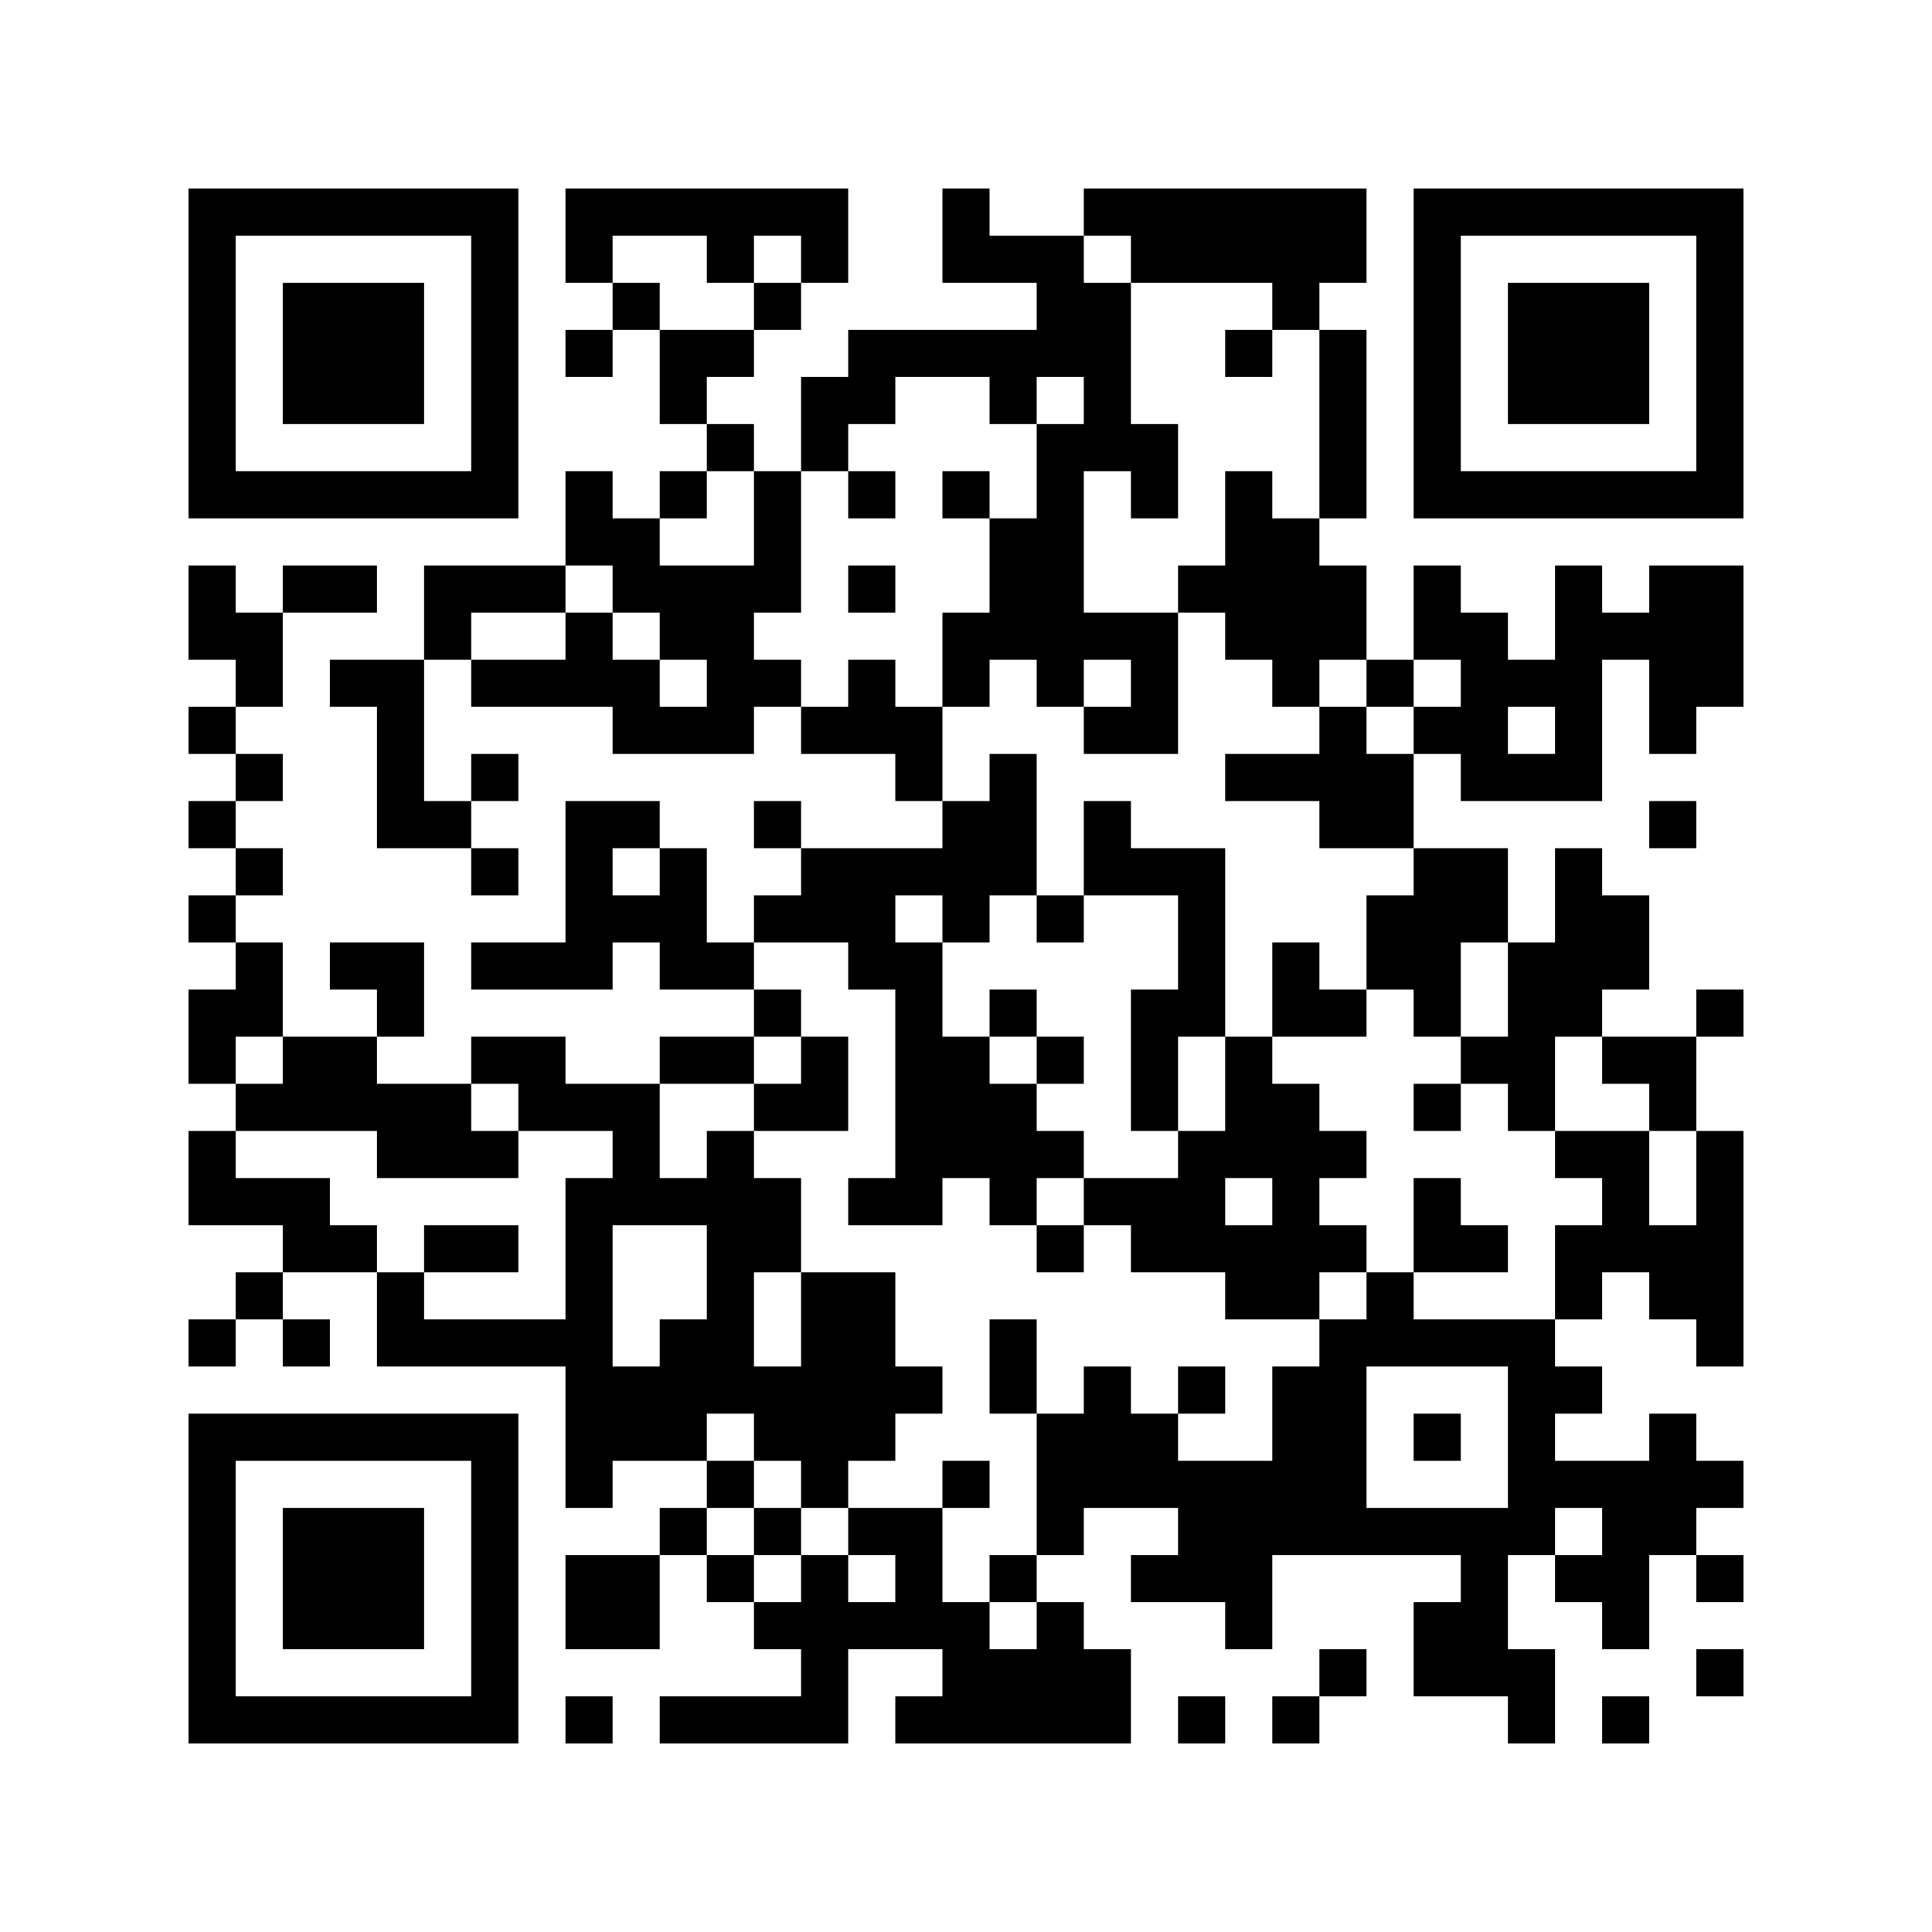
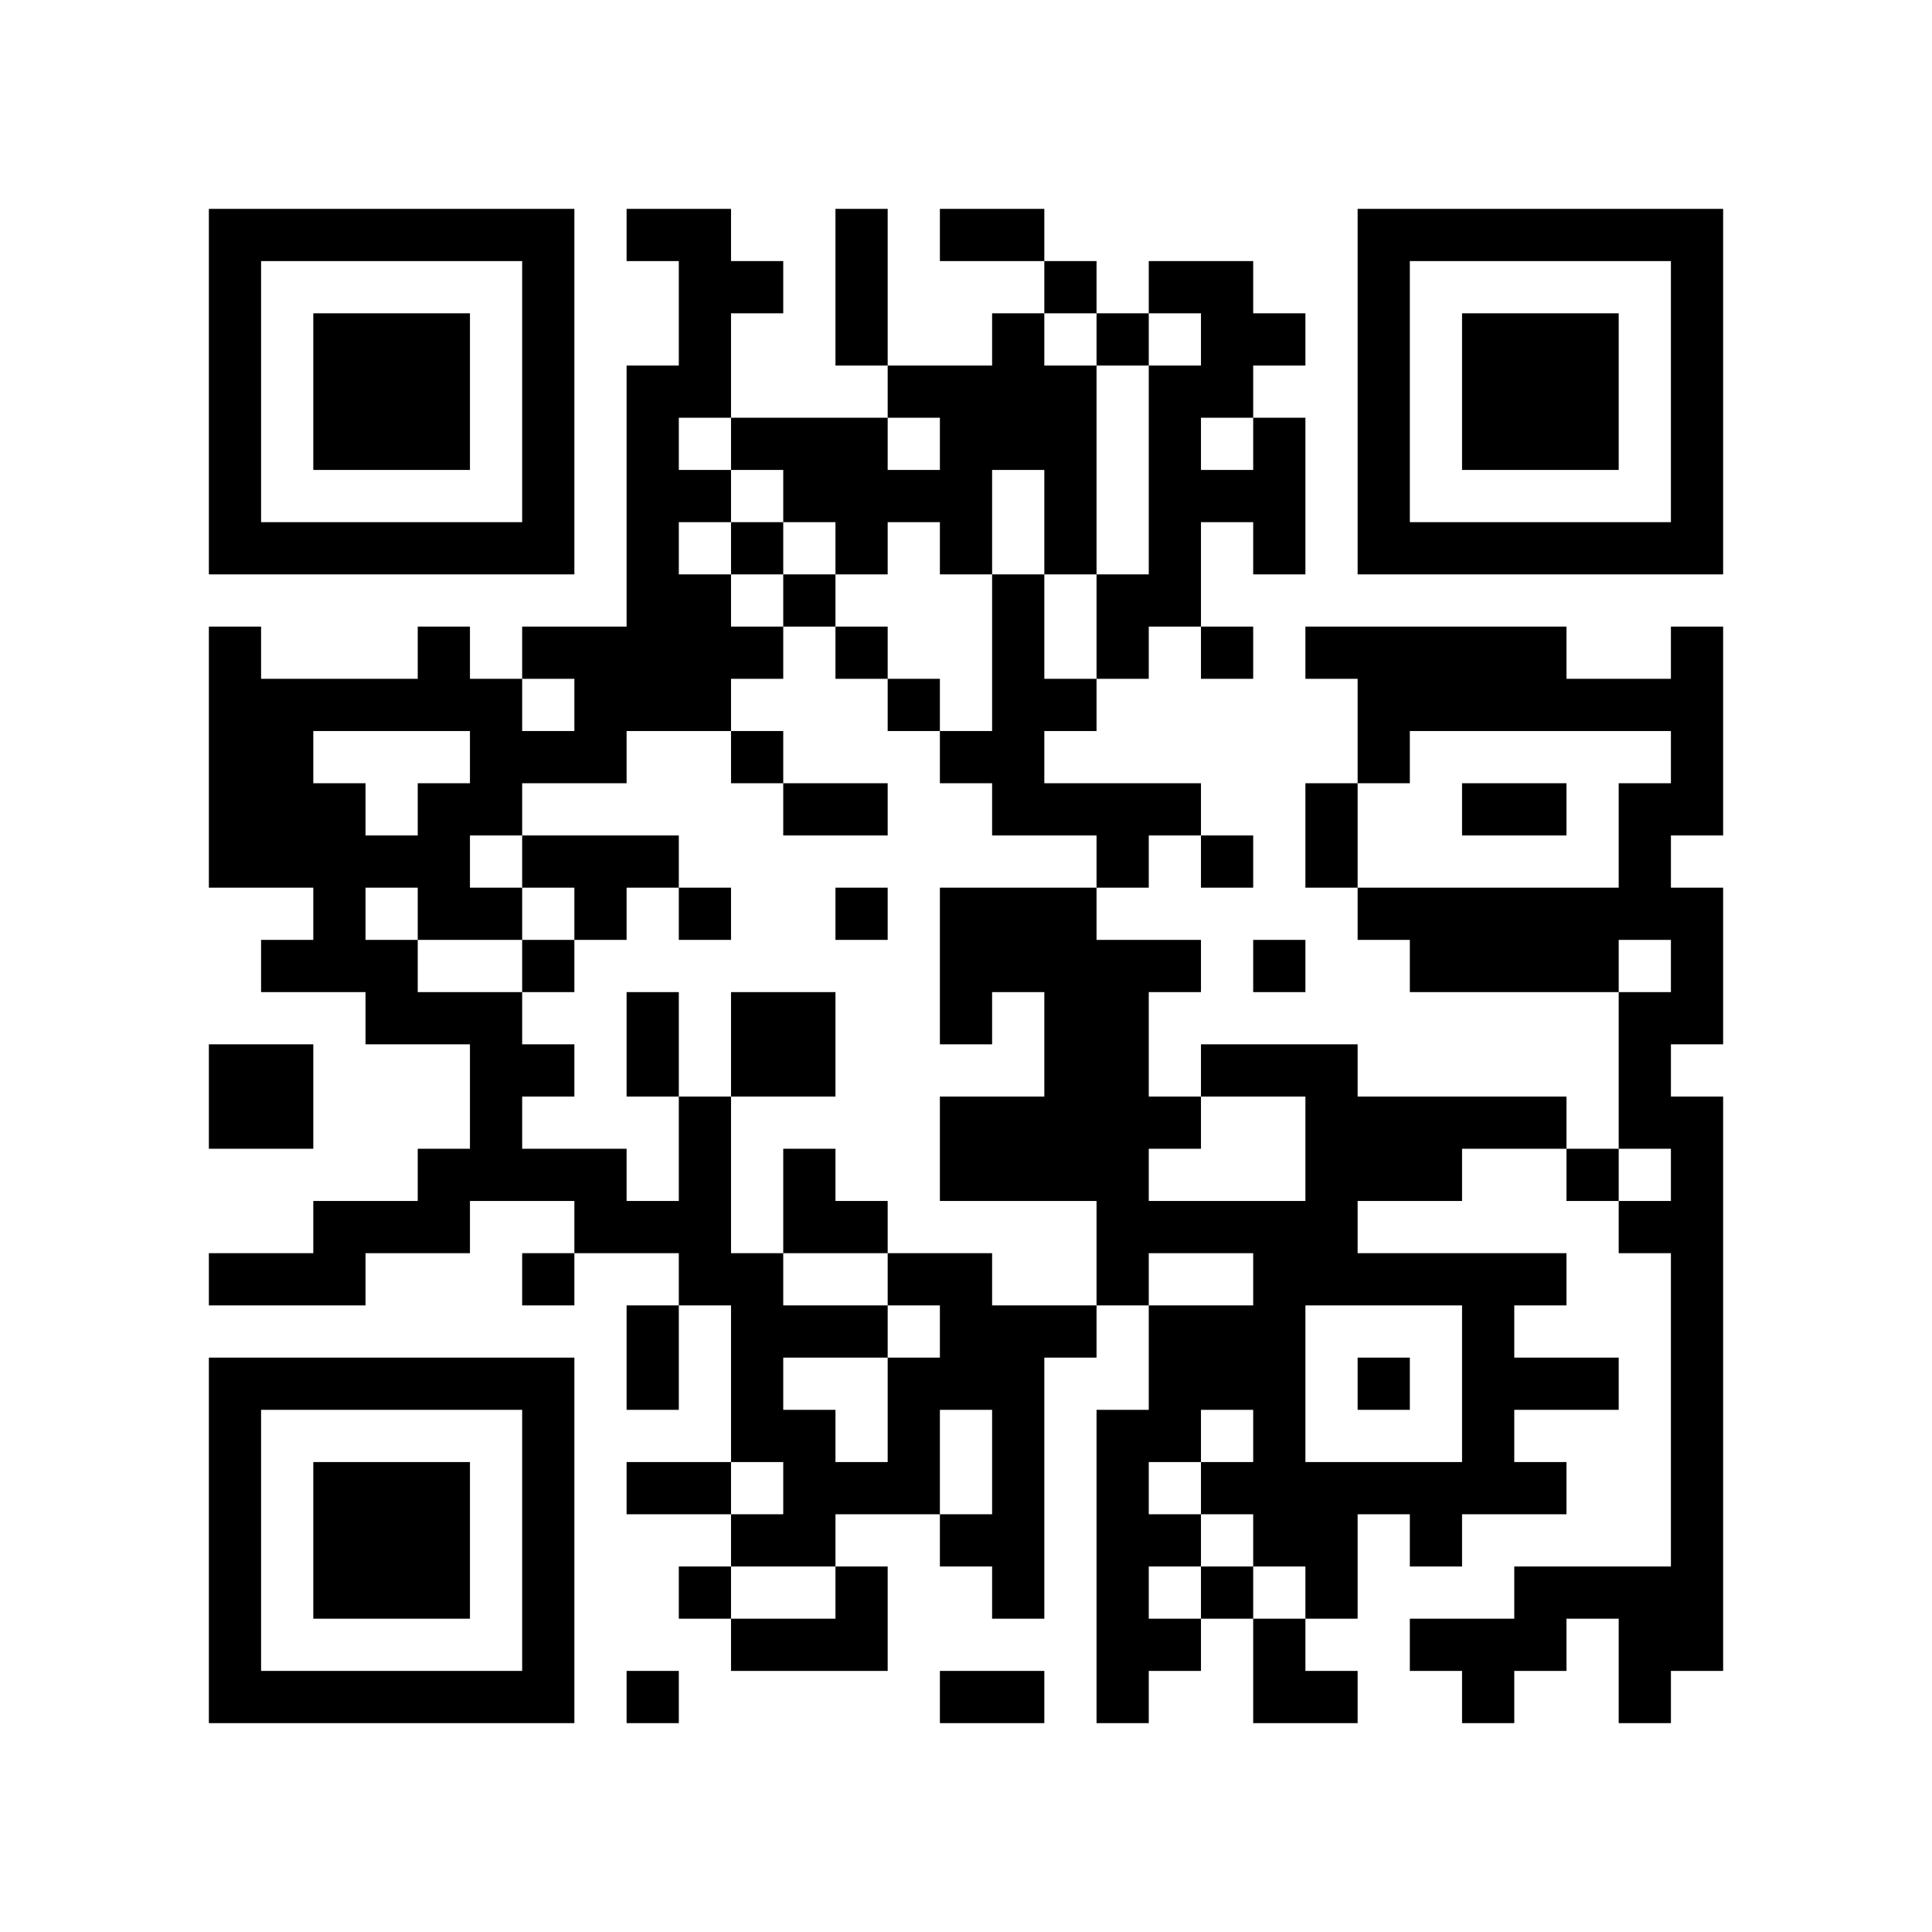
- <svg xmlns="http://www.w3.org/2000/svg" width="4.1mm" height="4.1mm" version="1.1" viewBox="0 0 4.1 4.1">
-   <path d="M0.4,0.4H0.5V0.5H0.4zM0.5,0.4H0.6V0.5H0.5zM0.6,0.4H0.7V0.5H0.6zM0.7,0.4H0.8V0.5H0.7zM0.8,0.4H0.9V0.5H0.8zM0.9,0.4H1V0.5H0.9zM1,0.4H1.1V0.5H1zM1.2,0.4H1.3V0.5H1.2zM1.3,0.4H1.4V0.5H1.3zM1.4,0.4H1.5V0.5H1.4zM1.5,0.4H1.6V0.5H1.5zM1.6,0.4H1.7V0.5H1.6zM1.7,0.4H1.8V0.5H1.7zM2,0.4H2.1V0.5H2zM2.3,0.4H2.4V0.5H2.3zM2.4,0.4H2.5V0.5H2.4zM2.5,0.4H2.6V0.5H2.5zM2.6,0.4H2.7V0.5H2.6zM2.7,0.4H2.8V0.5H2.7zM2.8,0.4H2.9V0.5H2.8zM3,0.4H3.1V0.5H3zM3.1,0.4H3.2V0.5H3.1zM3.2,0.4H3.3V0.5H3.2zM3.3,0.4H3.4V0.5H3.3zM3.4,0.4H3.5V0.5H3.4zM3.5,0.4H3.6V0.5H3.5zM3.6,0.4H3.7V0.5H3.6zM0.4,0.5H0.5V0.6H0.4zM1,0.5H1.1V0.6H1zM1.2,0.5H1.3V0.6H1.2zM1.5,0.5H1.6V0.6H1.5zM1.7,0.5H1.8V0.6H1.7zM2,0.5H2.1V0.6H2zM2.1,0.5H2.2V0.6H2.1zM2.2,0.5H2.3V0.6H2.2zM2.4,0.5H2.5V0.6H2.4zM2.5,0.5H2.6V0.6H2.5zM2.6,0.5H2.7V0.6H2.6zM2.7,0.5H2.8V0.6H2.7zM2.8,0.5H2.9V0.6H2.8zM3,0.5H3.1V0.6H3zM3.6,0.5H3.7V0.6H3.6zM0.4,0.6H0.5V0.7H0.4zM0.6,0.6H0.7V0.7H0.6zM0.7,0.6H0.8V0.7H0.7zM0.8,0.6H0.9V0.7H0.8zM1,0.6H1.1V0.7H1zM1.3,0.6H1.4V0.7H1.3zM1.6,0.6H1.7V0.7H1.6zM2.2,0.6H2.3V0.7H2.2zM2.3,0.6H2.4V0.7H2.3zM2.7,0.6H2.8V0.7H2.7zM3,0.6H3.1V0.7H3zM3.2,0.6H3.3V0.7H3.2zM3.3,0.6H3.4V0.7H3.3zM3.4,0.6H3.5V0.7H3.4zM3.6,0.6H3.7V0.7H3.6zM0.4,0.7H0.5V0.8H0.4zM0.6,0.7H0.7V0.8H0.6zM0.7,0.7H0.8V0.8H0.7zM0.8,0.7H0.9V0.8H0.8zM1,0.7H1.1V0.8H1zM1.2,0.7H1.3V0.8H1.2zM1.4,0.7H1.5V0.8H1.4zM1.5,0.7H1.6V0.8H1.5zM1.8,0.7H1.9V0.8H1.8zM1.9,0.7H2V0.8H1.9zM2,0.7H2.1V0.8H2zM2.1,0.7H2.2V0.8H2.1zM2.2,0.7H2.3V0.8H2.2zM2.3,0.7H2.4V0.8H2.3zM2.6,0.7H2.7V0.8H2.6zM2.8,0.7H2.9V0.8H2.8zM3,0.7H3.1V0.8H3zM3.2,0.7H3.3V0.8H3.2zM3.3,0.7H3.4V0.8H3.3zM3.4,0.7H3.5V0.8H3.4zM3.6,0.7H3.7V0.8H3.6zM0.4,0.8H0.5V0.9H0.4zM0.6,0.8H0.7V0.9H0.6zM0.7,0.8H0.8V0.9H0.7zM0.8,0.8H0.9V0.9H0.8zM1,0.8H1.1V0.9H1zM1.4,0.8H1.5V0.9H1.4zM1.7,0.8H1.8V0.9H1.7zM1.8,0.8H1.9V0.9H1.8zM2.1,0.8H2.2V0.9H2.1zM2.3,0.8H2.4V0.9H2.3zM2.8,0.8H2.9V0.9H2.8zM3,0.8H3.1V0.9H3zM3.2,0.8H3.3V0.9H3.2zM3.3,0.8H3.4V0.9H3.3zM3.4,0.8H3.5V0.9H3.4zM3.6,0.8H3.7V0.9H3.6zM0.4,0.9H0.5V1H0.4zM1,0.9H1.1V1H1zM1.5,0.9H1.6V1H1.5zM1.7,0.9H1.8V1H1.7zM2.2,0.9H2.3V1H2.2zM2.3,0.9H2.4V1H2.3zM2.4,0.9H2.5V1H2.4zM2.8,0.9H2.9V1H2.8zM3,0.9H3.1V1H3zM3.6,0.9H3.7V1H3.6zM0.4,1H0.5V1.1H0.4zM0.5,1H0.6V1.1H0.5zM0.6,1H0.7V1.1H0.6zM0.7,1H0.8V1.1H0.7zM0.8,1H0.9V1.1H0.8zM0.9,1H1V1.1H0.9zM1,1H1.1V1.1H1zM1.2,1H1.3V1.1H1.2zM1.4,1H1.5V1.1H1.4zM1.6,1H1.7V1.1H1.6zM1.8,1H1.9V1.1H1.8zM2,1H2.1V1.1H2zM2.2,1H2.3V1.1H2.2zM2.4,1H2.5V1.1H2.4zM2.6,1H2.7V1.1H2.6zM2.8,1H2.9V1.1H2.8zM3,1H3.1V1.1H3zM3.1,1H3.2V1.1H3.1zM3.2,1H3.3V1.1H3.2zM3.3,1H3.4V1.1H3.3zM3.4,1H3.5V1.1H3.4zM3.5,1H3.6V1.1H3.5zM3.6,1H3.7V1.1H3.6zM1.2,1.1H1.3V1.2H1.2zM1.3,1.1H1.4V1.2H1.3zM1.6,1.1H1.7V1.2H1.6zM2.1,1.1H2.2V1.2H2.1zM2.2,1.1H2.3V1.2H2.2zM2.6,1.1H2.7V1.2H2.6zM2.7,1.1H2.8V1.2H2.7zM0.4,1.2H0.5V1.3H0.4zM0.6,1.2H0.7V1.3H0.6zM0.7,1.2H0.8V1.3H0.7zM0.9,1.2H1V1.3H0.9zM1,1.2H1.1V1.3H1zM1.1,1.2H1.2V1.3H1.1zM1.3,1.2H1.4V1.3H1.3zM1.4,1.2H1.5V1.3H1.4zM1.5,1.2H1.6V1.3H1.5zM1.6,1.2H1.7V1.3H1.6zM1.8,1.2H1.9V1.3H1.8zM2.1,1.2H2.2V1.3H2.1zM2.2,1.2H2.3V1.3H2.2zM2.5,1.2H2.6V1.3H2.5zM2.6,1.2H2.7V1.3H2.6zM2.7,1.2H2.8V1.3H2.7zM2.8,1.2H2.9V1.3H2.8zM3,1.2H3.1V1.3H3zM3.3,1.2H3.4V1.3H3.3zM3.5,1.2H3.6V1.3H3.5zM3.6,1.2H3.7V1.3H3.6zM0.4,1.3H0.5V1.4H0.4zM0.5,1.3H0.6V1.4H0.5zM0.9,1.3H1V1.4H0.9zM1.2,1.3H1.3V1.4H1.2zM1.4,1.3H1.5V1.4H1.4zM1.5,1.3H1.6V1.4H1.5zM2,1.3H2.1V1.4H2zM2.1,1.3H2.2V1.4H2.1zM2.2,1.3H2.3V1.4H2.2zM2.3,1.3H2.4V1.4H2.3zM2.4,1.3H2.5V1.4H2.4zM2.6,1.3H2.7V1.4H2.6zM2.7,1.3H2.8V1.4H2.7zM2.8,1.3H2.9V1.4H2.8zM3,1.3H3.1V1.4H3zM3.1,1.3H3.2V1.4H3.1zM3.3,1.3H3.4V1.4H3.3zM3.4,1.3H3.5V1.4H3.4zM3.5,1.3H3.6V1.4H3.5zM3.6,1.3H3.7V1.4H3.6zM0.5,1.4H0.6V1.5H0.5zM0.7,1.4H0.8V1.5H0.7zM0.8,1.4H0.9V1.5H0.8zM1,1.4H1.1V1.5H1zM1.1,1.4H1.2V1.5H1.1zM1.2,1.4H1.3V1.5H1.2zM1.3,1.4H1.4V1.5H1.3zM1.5,1.4H1.6V1.5H1.5zM1.6,1.4H1.7V1.5H1.6zM1.8,1.4H1.9V1.5H1.8zM2,1.4H2.1V1.5H2zM2.2,1.4H2.3V1.5H2.2zM2.4,1.4H2.5V1.5H2.4zM2.7,1.4H2.8V1.5H2.7zM2.9,1.4H3V1.5H2.9zM3.1,1.4H3.2V1.5H3.1zM3.2,1.4H3.3V1.5H3.2zM3.3,1.4H3.4V1.5H3.3zM3.5,1.4H3.6V1.5H3.5zM3.6,1.4H3.7V1.5H3.6zM0.4,1.5H0.5V1.6H0.4zM0.8,1.5H0.9V1.6H0.8zM1.3,1.5H1.4V1.6H1.3zM1.4,1.5H1.5V1.6H1.4zM1.5,1.5H1.6V1.6H1.5zM1.7,1.5H1.8V1.6H1.7zM1.8,1.5H1.9V1.6H1.8zM1.9,1.5H2V1.6H1.9zM2.3,1.5H2.4V1.6H2.3zM2.4,1.5H2.5V1.6H2.4zM2.8,1.5H2.9V1.6H2.8zM3,1.5H3.1V1.6H3zM3.1,1.5H3.2V1.6H3.1zM3.3,1.5H3.4V1.6H3.3zM3.5,1.5H3.6V1.6H3.5zM0.5,1.6H0.6V1.7H0.5zM0.8,1.6H0.9V1.7H0.8zM1,1.6H1.1V1.7H1zM1.9,1.6H2V1.7H1.9zM2.1,1.6H2.2V1.7H2.1zM2.6,1.6H2.7V1.7H2.6zM2.7,1.6H2.8V1.7H2.7zM2.8,1.6H2.9V1.7H2.8zM2.9,1.6H3V1.7H2.9zM3.1,1.6H3.2V1.7H3.1zM3.2,1.6H3.3V1.7H3.2zM3.3,1.6H3.4V1.7H3.3zM0.4,1.7H0.5V1.8H0.4zM0.8,1.7H0.9V1.8H0.8zM0.9,1.7H1V1.8H0.9zM1.2,1.7H1.3V1.8H1.2zM1.3,1.7H1.4V1.8H1.3zM1.6,1.7H1.7V1.8H1.6zM2,1.7H2.1V1.8H2zM2.1,1.7H2.2V1.8H2.1zM2.3,1.7H2.4V1.8H2.3zM2.8,1.7H2.9V1.8H2.8zM2.9,1.7H3V1.8H2.9zM3.5,1.7H3.6V1.8H3.5zM0.5,1.8H0.6V1.9H0.5zM1,1.8H1.1V1.9H1zM1.2,1.8H1.3V1.9H1.2zM1.4,1.8H1.5V1.9H1.4zM1.7,1.8H1.8V1.9H1.7zM1.8,1.8H1.9V1.9H1.8zM1.9,1.8H2V1.9H1.9zM2,1.8H2.1V1.9H2zM2.1,1.8H2.2V1.9H2.1zM2.3,1.8H2.4V1.9H2.3zM2.4,1.8H2.5V1.9H2.4zM2.5,1.8H2.6V1.9H2.5zM3,1.8H3.1V1.9H3zM3.1,1.8H3.2V1.9H3.1zM3.3,1.8H3.4V1.9H3.3zM0.4,1.9H0.5V2H0.4zM1.2,1.9H1.3V2H1.2zM1.3,1.9H1.4V2H1.3zM1.4,1.9H1.5V2H1.4zM1.6,1.9H1.7V2H1.6zM1.7,1.9H1.8V2H1.7zM1.8,1.9H1.9V2H1.8zM2,1.9H2.1V2H2zM2.2,1.9H2.3V2H2.2zM2.5,1.9H2.6V2H2.5zM2.9,1.9H3V2H2.9zM3,1.9H3.1V2H3zM3.1,1.9H3.2V2H3.1zM3.3,1.9H3.4V2H3.3zM3.4,1.9H3.5V2H3.4zM0.5,2H0.6V2.1H0.5zM0.7,2H0.8V2.1H0.7zM0.8,2H0.9V2.1H0.8zM1,2H1.1V2.1H1zM1.1,2H1.2V2.1H1.1zM1.2,2H1.3V2.1H1.2zM1.4,2H1.5V2.1H1.4zM1.5,2H1.6V2.1H1.5zM1.8,2H1.9V2.1H1.8zM1.9,2H2V2.1H1.9zM2.5,2H2.6V2.1H2.5zM2.7,2H2.8V2.1H2.7zM2.9,2H3V2.1H2.9zM3,2H3.1V2.1H3zM3.2,2H3.3V2.1H3.2zM3.3,2H3.4V2.1H3.3zM3.4,2H3.5V2.1H3.4zM0.4,2.1H0.5V2.2H0.4zM0.5,2.1H0.6V2.2H0.5zM0.8,2.1H0.9V2.2H0.8zM1.6,2.1H1.7V2.2H1.6zM1.9,2.1H2V2.2H1.9zM2.1,2.1H2.2V2.2H2.1zM2.4,2.1H2.5V2.2H2.4zM2.5,2.1H2.6V2.2H2.5zM2.7,2.1H2.8V2.2H2.7zM2.8,2.1H2.9V2.2H2.8zM3,2.1H3.1V2.2H3zM3.2,2.1H3.3V2.2H3.2zM3.3,2.1H3.4V2.2H3.3zM3.6,2.1H3.7V2.2H3.6zM0.4,2.2H0.5V2.3H0.4zM0.6,2.2H0.7V2.3H0.6zM0.7,2.2H0.8V2.3H0.7zM1,2.2H1.1V2.3H1zM1.1,2.2H1.2V2.3H1.1zM1.4,2.2H1.5V2.3H1.4zM1.5,2.2H1.6V2.3H1.5zM1.7,2.2H1.8V2.3H1.7zM1.9,2.2H2V2.3H1.9zM2,2.2H2.1V2.3H2zM2.2,2.2H2.3V2.3H2.2zM2.4,2.2H2.5V2.3H2.4zM2.6,2.2H2.7V2.3H2.6zM3.1,2.2H3.2V2.3H3.1zM3.2,2.2H3.3V2.3H3.2zM3.4,2.2H3.5V2.3H3.4zM3.5,2.2H3.6V2.3H3.5zM0.5,2.3H0.6V2.4H0.5zM0.6,2.3H0.7V2.4H0.6zM0.7,2.3H0.8V2.4H0.7zM0.8,2.3H0.9V2.4H0.8zM0.9,2.3H1V2.4H0.9zM1.1,2.3H1.2V2.4H1.1zM1.2,2.3H1.3V2.4H1.2zM1.3,2.3H1.4V2.4H1.3zM1.6,2.3H1.7V2.4H1.6zM1.7,2.3H1.8V2.4H1.7zM1.9,2.3H2V2.4H1.9zM2,2.3H2.1V2.4H2zM2.1,2.3H2.2V2.4H2.1zM2.4,2.3H2.5V2.4H2.4zM2.6,2.3H2.7V2.4H2.6zM2.7,2.3H2.8V2.4H2.7zM3,2.3H3.1V2.4H3zM3.2,2.3H3.3V2.4H3.2zM3.5,2.3H3.6V2.4H3.5zM0.4,2.4H0.5V2.5H0.4zM0.8,2.4H0.9V2.5H0.8zM0.9,2.4H1V2.5H0.9zM1,2.4H1.1V2.5H1zM1.3,2.4H1.4V2.5H1.3zM1.5,2.4H1.6V2.5H1.5zM1.9,2.4H2V2.5H1.9zM2,2.4H2.1V2.5H2zM2.1,2.4H2.2V2.5H2.1zM2.2,2.4H2.3V2.5H2.2zM2.5,2.4H2.6V2.5H2.5zM2.6,2.4H2.7V2.5H2.6zM2.7,2.4H2.8V2.5H2.7zM2.8,2.4H2.9V2.5H2.8zM3.3,2.4H3.4V2.5H3.3zM3.4,2.4H3.5V2.5H3.4zM3.6,2.4H3.7V2.5H3.6zM0.4,2.5H0.5V2.6H0.4zM0.5,2.5H0.6V2.6H0.5zM0.6,2.5H0.7V2.6H0.6zM1.2,2.5H1.3V2.6H1.2zM1.3,2.5H1.4V2.6H1.3zM1.4,2.5H1.5V2.6H1.4zM1.5,2.5H1.6V2.6H1.5zM1.6,2.5H1.7V2.6H1.6zM1.8,2.5H1.9V2.6H1.8zM1.9,2.5H2V2.6H1.9zM2.1,2.5H2.2V2.6H2.1zM2.3,2.5H2.4V2.6H2.3zM2.4,2.5H2.5V2.6H2.4zM2.5,2.5H2.6V2.6H2.5zM2.7,2.5H2.8V2.6H2.7zM3,2.5H3.1V2.6H3zM3.4,2.5H3.5V2.6H3.4zM3.6,2.5H3.7V2.6H3.6zM0.6,2.6H0.7V2.7H0.6zM0.7,2.6H0.8V2.7H0.7zM0.9,2.6H1V2.7H0.9zM1,2.6H1.1V2.7H1zM1.2,2.6H1.3V2.7H1.2zM1.5,2.6H1.6V2.7H1.5zM1.6,2.6H1.7V2.7H1.6zM2.2,2.6H2.3V2.7H2.2zM2.4,2.6H2.5V2.7H2.4zM2.5,2.6H2.6V2.7H2.5zM2.6,2.6H2.7V2.7H2.6zM2.7,2.6H2.8V2.7H2.7zM2.8,2.6H2.9V2.7H2.8zM3,2.6H3.1V2.7H3zM3.1,2.6H3.2V2.7H3.1zM3.3,2.6H3.4V2.7H3.3zM3.4,2.6H3.5V2.7H3.4zM3.5,2.6H3.6V2.7H3.5zM3.6,2.6H3.7V2.7H3.6zM0.5,2.7H0.6V2.8H0.5zM0.8,2.7H0.9V2.8H0.8zM1.2,2.7H1.3V2.8H1.2zM1.5,2.7H1.6V2.8H1.5zM1.7,2.7H1.8V2.8H1.7zM1.8,2.7H1.9V2.8H1.8zM2.6,2.7H2.7V2.8H2.6zM2.7,2.7H2.8V2.8H2.7zM2.9,2.7H3V2.8H2.9zM3.3,2.7H3.4V2.8H3.3zM3.5,2.7H3.6V2.8H3.5zM3.6,2.7H3.7V2.8H3.6zM0.4,2.8H0.5V2.9H0.4zM0.6,2.8H0.7V2.9H0.6zM0.8,2.8H0.9V2.9H0.8zM0.9,2.8H1V2.9H0.9zM1,2.8H1.1V2.9H1zM1.1,2.8H1.2V2.9H1.1zM1.2,2.8H1.3V2.9H1.2zM1.4,2.8H1.5V2.9H1.4zM1.5,2.8H1.6V2.9H1.5zM1.7,2.8H1.8V2.9H1.7zM1.8,2.8H1.9V2.9H1.8zM2.1,2.8H2.2V2.9H2.1zM2.8,2.8H2.9V2.9H2.8zM2.9,2.8H3V2.9H2.9zM3,2.8H3.1V2.9H3zM3.1,2.8H3.2V2.9H3.1zM3.2,2.8H3.3V2.9H3.2zM3.6,2.8H3.7V2.9H3.6zM1.2,2.9H1.3V3H1.2zM1.3,2.9H1.4V3H1.3zM1.4,2.9H1.5V3H1.4zM1.5,2.9H1.6V3H1.5zM1.6,2.9H1.7V3H1.6zM1.7,2.9H1.8V3H1.7zM1.8,2.9H1.9V3H1.8zM1.9,2.9H2V3H1.9zM2.1,2.9H2.2V3H2.1zM2.3,2.9H2.4V3H2.3zM2.5,2.9H2.6V3H2.5zM2.7,2.9H2.8V3H2.7zM2.8,2.9H2.9V3H2.8zM3.2,2.9H3.3V3H3.2zM3.3,2.9H3.4V3H3.3zM0.4,3H0.5V3.1H0.4zM0.5,3H0.6V3.1H0.5zM0.6,3H0.7V3.1H0.6zM0.7,3H0.8V3.1H0.7zM0.8,3H0.9V3.1H0.8zM0.9,3H1V3.1H0.9zM1,3H1.1V3.1H1zM1.2,3H1.3V3.1H1.2zM1.3,3H1.4V3.1H1.3zM1.4,3H1.5V3.1H1.4zM1.6,3H1.7V3.1H1.6zM1.7,3H1.8V3.1H1.7zM1.8,3H1.9V3.1H1.8zM2.2,3H2.3V3.1H2.2zM2.3,3H2.4V3.1H2.3zM2.4,3H2.5V3.1H2.4zM2.7,3H2.8V3.1H2.7zM2.8,3H2.9V3.1H2.8zM3,3H3.1V3.1H3zM3.2,3H3.3V3.1H3.2zM3.5,3H3.6V3.1H3.5zM0.4,3.1H0.5V3.2H0.4zM1,3.1H1.1V3.2H1zM1.2,3.1H1.3V3.2H1.2zM1.5,3.1H1.6V3.2H1.5zM1.7,3.1H1.8V3.2H1.7zM2,3.1H2.1V3.2H2zM2.2,3.1H2.3V3.2H2.2zM2.3,3.1H2.4V3.2H2.3zM2.4,3.1H2.5V3.2H2.4zM2.5,3.1H2.6V3.2H2.5zM2.6,3.1H2.7V3.2H2.6zM2.7,3.1H2.8V3.2H2.7zM2.8,3.1H2.9V3.2H2.8zM3.2,3.1H3.3V3.2H3.2zM3.3,3.1H3.4V3.2H3.3zM3.4,3.1H3.5V3.2H3.4zM3.5,3.1H3.6V3.2H3.5zM3.6,3.1H3.7V3.2H3.6zM0.4,3.2H0.5V3.3H0.4zM0.6,3.2H0.7V3.3H0.6zM0.7,3.2H0.8V3.3H0.7zM0.8,3.2H0.9V3.3H0.8zM1,3.2H1.1V3.3H1zM1.4,3.2H1.5V3.3H1.4zM1.6,3.2H1.7V3.3H1.6zM1.8,3.2H1.9V3.3H1.8zM1.9,3.2H2V3.3H1.9zM2.2,3.2H2.3V3.3H2.2zM2.5,3.2H2.6V3.3H2.5zM2.6,3.2H2.7V3.3H2.6zM2.7,3.2H2.8V3.3H2.7zM2.8,3.2H2.9V3.3H2.8zM2.9,3.2H3V3.3H2.9zM3,3.2H3.1V3.3H3zM3.1,3.2H3.2V3.3H3.1zM3.2,3.2H3.3V3.3H3.2zM3.4,3.2H3.5V3.3H3.4zM3.5,3.2H3.6V3.3H3.5zM0.4,3.3H0.5V3.4H0.4zM0.6,3.3H0.7V3.4H0.6zM0.7,3.3H0.8V3.4H0.7zM0.8,3.3H0.9V3.4H0.8zM1,3.3H1.1V3.4H1zM1.2,3.3H1.3V3.4H1.2zM1.3,3.3H1.4V3.4H1.3zM1.5,3.3H1.6V3.4H1.5zM1.7,3.3H1.8V3.4H1.7zM1.9,3.3H2V3.4H1.9zM2.1,3.3H2.2V3.4H2.1zM2.4,3.3H2.5V3.4H2.4zM2.5,3.3H2.6V3.4H2.5zM2.6,3.3H2.7V3.4H2.6zM3.1,3.3H3.2V3.4H3.1zM3.3,3.3H3.4V3.4H3.3zM3.4,3.3H3.5V3.4H3.4zM3.6,3.3H3.7V3.4H3.6zM0.4,3.4H0.5V3.5H0.4zM0.6,3.4H0.7V3.5H0.6zM0.7,3.4H0.8V3.5H0.7zM0.8,3.4H0.9V3.5H0.8zM1,3.4H1.1V3.5H1zM1.2,3.4H1.3V3.5H1.2zM1.3,3.4H1.4V3.5H1.3zM1.6,3.4H1.7V3.5H1.6zM1.7,3.4H1.8V3.5H1.7zM1.8,3.4H1.9V3.5H1.8zM1.9,3.4H2V3.5H1.9zM2,3.4H2.1V3.5H2zM2.2,3.4H2.3V3.5H2.2zM2.6,3.4H2.7V3.5H2.6zM3,3.4H3.1V3.5H3zM3.1,3.4H3.2V3.5H3.1zM3.4,3.4H3.5V3.5H3.4zM0.4,3.5H0.5V3.6H0.4zM1,3.5H1.1V3.6H1zM1.7,3.5H1.8V3.6H1.7zM2,3.5H2.1V3.6H2zM2.1,3.5H2.2V3.6H2.1zM2.2,3.5H2.3V3.6H2.2zM2.3,3.5H2.4V3.6H2.3zM2.8,3.5H2.9V3.6H2.8zM3,3.5H3.1V3.6H3zM3.1,3.5H3.2V3.6H3.1zM3.2,3.5H3.3V3.6H3.2zM3.6,3.5H3.7V3.6H3.6zM0.4,3.6H0.5V3.7H0.4zM0.5,3.6H0.6V3.7H0.5zM0.6,3.6H0.7V3.7H0.6zM0.7,3.6H0.8V3.7H0.7zM0.8,3.6H0.9V3.7H0.8zM0.9,3.6H1V3.7H0.9zM1,3.6H1.1V3.7H1zM1.2,3.6H1.3V3.7H1.2zM1.4,3.6H1.5V3.7H1.4zM1.5,3.6H1.6V3.7H1.5zM1.6,3.6H1.7V3.7H1.6zM1.7,3.6H1.8V3.7H1.7zM1.9,3.6H2V3.7H1.9zM2,3.6H2.1V3.7H2zM2.1,3.6H2.2V3.7H2.1zM2.2,3.6H2.3V3.7H2.2zM2.3,3.6H2.4V3.7H2.3zM2.5,3.6H2.6V3.7H2.5zM2.7,3.6H2.8V3.7H2.7zM3.2,3.6H3.3V3.7H3.2zM3.4,3.6H3.5V3.7H3.4z" id="qr-path" fill="#000000" fill-opacity="1" fill-rule="nonzero" stroke="none" />
+ <svg xmlns="http://www.w3.org/2000/svg" width="3.7mm" height="3.7mm" version="1.1" viewBox="0 0 3.7 3.7">
+   <path d="M0.4,0.4H0.5V0.5H0.4zM0.5,0.4H0.6V0.5H0.5zM0.6,0.4H0.7V0.5H0.6zM0.7,0.4H0.8V0.5H0.7zM0.8,0.4H0.9V0.5H0.8zM0.9,0.4H1V0.5H0.9zM1,0.4H1.1V0.5H1zM1.2,0.4H1.3V0.5H1.2zM1.3,0.4H1.4V0.5H1.3zM1.6,0.4H1.7V0.5H1.6zM1.8,0.4H1.9V0.5H1.8zM1.9,0.4H2V0.5H1.9zM2.6,0.4H2.7V0.5H2.6zM2.7,0.4H2.8V0.5H2.7zM2.8,0.4H2.9V0.5H2.8zM2.9,0.4H3V0.5H2.9zM3,0.4H3.1V0.5H3zM3.1,0.4H3.2V0.5H3.1zM3.2,0.4H3.3V0.5H3.2zM0.4,0.5H0.5V0.6H0.4zM1,0.5H1.1V0.6H1zM1.3,0.5H1.4V0.6H1.3zM1.4,0.5H1.5V0.6H1.4zM1.6,0.5H1.7V0.6H1.6zM2,0.5H2.1V0.6H2zM2.2,0.5H2.3V0.6H2.2zM2.3,0.5H2.4V0.6H2.3zM2.6,0.5H2.7V0.6H2.6zM3.2,0.5H3.3V0.6H3.2zM0.4,0.6H0.5V0.7H0.4zM0.6,0.6H0.7V0.7H0.6zM0.7,0.6H0.8V0.7H0.7zM0.8,0.6H0.9V0.7H0.8zM1,0.6H1.1V0.7H1zM1.3,0.6H1.4V0.7H1.3zM1.6,0.6H1.7V0.7H1.6zM1.9,0.6H2V0.7H1.9zM2.1,0.6H2.2V0.7H2.1zM2.3,0.6H2.4V0.7H2.3zM2.4,0.6H2.5V0.7H2.4zM2.6,0.6H2.7V0.7H2.6zM2.8,0.6H2.9V0.7H2.8zM2.9,0.6H3V0.7H2.9zM3,0.6H3.1V0.7H3zM3.2,0.6H3.3V0.7H3.2zM0.4,0.7H0.5V0.8H0.4zM0.6,0.7H0.7V0.8H0.6zM0.7,0.7H0.8V0.8H0.7zM0.8,0.7H0.9V0.8H0.8zM1,0.7H1.1V0.8H1zM1.2,0.7H1.3V0.8H1.2zM1.3,0.7H1.4V0.8H1.3zM1.7,0.7H1.8V0.8H1.7zM1.8,0.7H1.9V0.8H1.8zM1.9,0.7H2V0.8H1.9zM2,0.7H2.1V0.8H2zM2.2,0.7H2.3V0.8H2.2zM2.3,0.7H2.4V0.8H2.3zM2.6,0.7H2.7V0.8H2.6zM2.8,0.7H2.9V0.8H2.8zM2.9,0.7H3V0.8H2.9zM3,0.7H3.1V0.8H3zM3.2,0.7H3.3V0.8H3.2zM0.4,0.8H0.5V0.9H0.4zM0.6,0.8H0.7V0.9H0.6zM0.7,0.8H0.8V0.9H0.7zM0.8,0.8H0.9V0.9H0.8zM1,0.8H1.1V0.9H1zM1.2,0.8H1.3V0.9H1.2zM1.4,0.8H1.5V0.9H1.4zM1.5,0.8H1.6V0.9H1.5zM1.6,0.8H1.7V0.9H1.6zM1.8,0.8H1.9V0.9H1.8zM1.9,0.8H2V0.9H1.9zM2,0.8H2.1V0.9H2zM2.2,0.8H2.3V0.9H2.2zM2.4,0.8H2.5V0.9H2.4zM2.6,0.8H2.7V0.9H2.6zM2.8,0.8H2.9V0.9H2.8zM2.9,0.8H3V0.9H2.9zM3,0.8H3.1V0.9H3zM3.2,0.8H3.3V0.9H3.2zM0.4,0.9H0.5V1H0.4zM1,0.9H1.1V1H1zM1.2,0.9H1.3V1H1.2zM1.3,0.9H1.4V1H1.3zM1.5,0.9H1.6V1H1.5zM1.6,0.9H1.7V1H1.6zM1.7,0.9H1.8V1H1.7zM1.8,0.9H1.9V1H1.8zM2,0.9H2.1V1H2zM2.2,0.9H2.3V1H2.2zM2.3,0.9H2.4V1H2.3zM2.4,0.9H2.5V1H2.4zM2.6,0.9H2.7V1H2.6zM3.2,0.9H3.3V1H3.2zM0.4,1H0.5V1.1H0.4zM0.5,1H0.6V1.1H0.5zM0.6,1H0.7V1.1H0.6zM0.7,1H0.8V1.1H0.7zM0.8,1H0.9V1.1H0.8zM0.9,1H1V1.1H0.9zM1,1H1.1V1.1H1zM1.2,1H1.3V1.1H1.2zM1.4,1H1.5V1.1H1.4zM1.6,1H1.7V1.1H1.6zM1.8,1H1.9V1.1H1.8zM2,1H2.1V1.1H2zM2.2,1H2.3V1.1H2.2zM2.4,1H2.5V1.1H2.4zM2.6,1H2.7V1.1H2.6zM2.7,1H2.8V1.1H2.7zM2.8,1H2.9V1.1H2.8zM2.9,1H3V1.1H2.9zM3,1H3.1V1.1H3zM3.1,1H3.2V1.1H3.1zM3.2,1H3.3V1.1H3.2zM1.2,1.1H1.3V1.2H1.2zM1.3,1.1H1.4V1.2H1.3zM1.5,1.1H1.6V1.2H1.5zM1.9,1.1H2V1.2H1.9zM2.1,1.1H2.2V1.2H2.1zM2.2,1.1H2.3V1.2H2.2zM0.4,1.2H0.5V1.3H0.4zM0.8,1.2H0.9V1.3H0.8zM1,1.2H1.1V1.3H1zM1.1,1.2H1.2V1.3H1.1zM1.2,1.2H1.3V1.3H1.2zM1.3,1.2H1.4V1.3H1.3zM1.4,1.2H1.5V1.3H1.4zM1.6,1.2H1.7V1.3H1.6zM1.9,1.2H2V1.3H1.9zM2.1,1.2H2.2V1.3H2.1zM2.3,1.2H2.4V1.3H2.3zM2.5,1.2H2.6V1.3H2.5zM2.6,1.2H2.7V1.3H2.6zM2.7,1.2H2.8V1.3H2.7zM2.8,1.2H2.9V1.3H2.8zM2.9,1.2H3V1.3H2.9zM3.2,1.2H3.3V1.3H3.2zM0.4,1.3H0.5V1.4H0.4zM0.5,1.3H0.6V1.4H0.5zM0.6,1.3H0.7V1.4H0.6zM0.7,1.3H0.8V1.4H0.7zM0.8,1.3H0.9V1.4H0.8zM0.9,1.3H1V1.4H0.9zM1.1,1.3H1.2V1.4H1.1zM1.2,1.3H1.3V1.4H1.2zM1.3,1.3H1.4V1.4H1.3zM1.7,1.3H1.8V1.4H1.7zM1.9,1.3H2V1.4H1.9zM2,1.3H2.1V1.4H2zM2.6,1.3H2.7V1.4H2.6zM2.7,1.3H2.8V1.4H2.7zM2.8,1.3H2.9V1.4H2.8zM2.9,1.3H3V1.4H2.9zM3,1.3H3.1V1.4H3zM3.1,1.3H3.2V1.4H3.1zM3.2,1.3H3.3V1.4H3.2zM0.4,1.4H0.5V1.5H0.4zM0.5,1.4H0.6V1.5H0.5zM0.9,1.4H1V1.5H0.9zM1,1.4H1.1V1.5H1zM1.1,1.4H1.2V1.5H1.1zM1.4,1.4H1.5V1.5H1.4zM1.8,1.4H1.9V1.5H1.8zM1.9,1.4H2V1.5H1.9zM2.6,1.4H2.7V1.5H2.6zM3.2,1.4H3.3V1.5H3.2zM0.4,1.5H0.5V1.6H0.4zM0.5,1.5H0.6V1.6H0.5zM0.6,1.5H0.7V1.6H0.6zM0.8,1.5H0.9V1.6H0.8zM0.9,1.5H1V1.6H0.9zM1.5,1.5H1.6V1.6H1.5zM1.6,1.5H1.7V1.6H1.6zM1.9,1.5H2V1.6H1.9zM2,1.5H2.1V1.6H2zM2.1,1.5H2.2V1.6H2.1zM2.2,1.5H2.3V1.6H2.2zM2.5,1.5H2.6V1.6H2.5zM2.8,1.5H2.9V1.6H2.8zM2.9,1.5H3V1.6H2.9zM3.1,1.5H3.2V1.6H3.1zM3.2,1.5H3.3V1.6H3.2zM0.4,1.6H0.5V1.7H0.4zM0.5,1.6H0.6V1.7H0.5zM0.6,1.6H0.7V1.7H0.6zM0.7,1.6H0.8V1.7H0.7zM0.8,1.6H0.9V1.7H0.8zM1,1.6H1.1V1.7H1zM1.1,1.6H1.2V1.7H1.1zM1.2,1.6H1.3V1.7H1.2zM2.1,1.6H2.2V1.7H2.1zM2.3,1.6H2.4V1.7H2.3zM2.5,1.6H2.6V1.7H2.5zM3.1,1.6H3.2V1.7H3.1zM0.6,1.7H0.7V1.8H0.6zM0.8,1.7H0.9V1.8H0.8zM0.9,1.7H1V1.8H0.9zM1.1,1.7H1.2V1.8H1.1zM1.3,1.7H1.4V1.8H1.3zM1.6,1.7H1.7V1.8H1.6zM1.8,1.7H1.9V1.8H1.8zM1.9,1.7H2V1.8H1.9zM2,1.7H2.1V1.8H2zM2.6,1.7H2.7V1.8H2.6zM2.7,1.7H2.8V1.8H2.7zM2.8,1.7H2.9V1.8H2.8zM2.9,1.7H3V1.8H2.9zM3,1.7H3.1V1.8H3zM3.1,1.7H3.2V1.8H3.1zM3.2,1.7H3.3V1.8H3.2zM0.5,1.8H0.6V1.9H0.5zM0.6,1.8H0.7V1.9H0.6zM0.7,1.8H0.8V1.9H0.7zM1,1.8H1.1V1.9H1zM1.8,1.8H1.9V1.9H1.8zM1.9,1.8H2V1.9H1.9zM2,1.8H2.1V1.9H2zM2.1,1.8H2.2V1.9H2.1zM2.2,1.8H2.3V1.9H2.2zM2.4,1.8H2.5V1.9H2.4zM2.7,1.8H2.8V1.9H2.7zM2.8,1.8H2.9V1.9H2.8zM2.9,1.8H3V1.9H2.9zM3,1.8H3.1V1.9H3zM3.2,1.8H3.3V1.9H3.2zM0.7,1.9H0.8V2H0.7zM0.8,1.9H0.9V2H0.8zM0.9,1.9H1V2H0.9zM1.2,1.9H1.3V2H1.2zM1.4,1.9H1.5V2H1.4zM1.5,1.9H1.6V2H1.5zM1.8,1.9H1.9V2H1.8zM2,1.9H2.1V2H2zM2.1,1.9H2.2V2H2.1zM3.1,1.9H3.2V2H3.1zM3.2,1.9H3.3V2H3.2zM0.4,2H0.5V2.1H0.4zM0.5,2H0.6V2.1H0.5zM0.9,2H1V2.1H0.9zM1,2H1.1V2.1H1zM1.2,2H1.3V2.1H1.2zM1.4,2H1.5V2.1H1.4zM1.5,2H1.6V2.1H1.5zM2,2H2.1V2.1H2zM2.1,2H2.2V2.1H2.1zM2.3,2H2.4V2.1H2.3zM2.4,2H2.5V2.1H2.4zM2.5,2H2.6V2.1H2.5zM3.1,2H3.2V2.1H3.1zM0.4,2.1H0.5V2.2H0.4zM0.5,2.1H0.6V2.2H0.5zM0.9,2.1H1V2.2H0.9zM1.3,2.1H1.4V2.2H1.3zM1.8,2.1H1.9V2.2H1.8zM1.9,2.1H2V2.2H1.9zM2,2.1H2.1V2.2H2zM2.1,2.1H2.2V2.2H2.1zM2.2,2.1H2.3V2.2H2.2zM2.5,2.1H2.6V2.2H2.5zM2.6,2.1H2.7V2.2H2.6zM2.7,2.1H2.8V2.2H2.7zM2.8,2.1H2.9V2.2H2.8zM2.9,2.1H3V2.2H2.9zM3.1,2.1H3.2V2.2H3.1zM3.2,2.1H3.3V2.2H3.2zM0.8,2.2H0.9V2.3H0.8zM0.9,2.2H1V2.3H0.9zM1,2.2H1.1V2.3H1zM1.1,2.2H1.2V2.3H1.1zM1.3,2.2H1.4V2.3H1.3zM1.5,2.2H1.6V2.3H1.5zM1.8,2.2H1.9V2.3H1.8zM1.9,2.2H2V2.3H1.9zM2,2.2H2.1V2.3H2zM2.1,2.2H2.2V2.3H2.1zM2.5,2.2H2.6V2.3H2.5zM2.6,2.2H2.7V2.3H2.6zM2.7,2.2H2.8V2.3H2.7zM3,2.2H3.1V2.3H3zM3.2,2.2H3.3V2.3H3.2zM0.6,2.3H0.7V2.4H0.6zM0.7,2.3H0.8V2.4H0.7zM0.8,2.3H0.9V2.4H0.8zM1.1,2.3H1.2V2.4H1.1zM1.2,2.3H1.3V2.4H1.2zM1.3,2.3H1.4V2.4H1.3zM1.5,2.3H1.6V2.4H1.5zM1.6,2.3H1.7V2.4H1.6zM2.1,2.3H2.2V2.4H2.1zM2.2,2.3H2.3V2.4H2.2zM2.3,2.3H2.4V2.4H2.3zM2.4,2.3H2.5V2.4H2.4zM2.5,2.3H2.6V2.4H2.5zM3.1,2.3H3.2V2.4H3.1zM3.2,2.3H3.3V2.4H3.2zM0.4,2.4H0.5V2.5H0.4zM0.5,2.4H0.6V2.5H0.5zM0.6,2.4H0.7V2.5H0.6zM1,2.4H1.1V2.5H1zM1.3,2.4H1.4V2.5H1.3zM1.4,2.4H1.5V2.5H1.4zM1.7,2.4H1.8V2.5H1.7zM1.8,2.4H1.9V2.5H1.8zM2.1,2.4H2.2V2.5H2.1zM2.4,2.4H2.5V2.5H2.4zM2.5,2.4H2.6V2.5H2.5zM2.6,2.4H2.7V2.5H2.6zM2.7,2.4H2.8V2.5H2.7zM2.8,2.4H2.9V2.5H2.8zM2.9,2.4H3V2.5H2.9zM3.2,2.4H3.3V2.5H3.2zM1.2,2.5H1.3V2.6H1.2zM1.4,2.5H1.5V2.6H1.4zM1.5,2.5H1.6V2.6H1.5zM1.6,2.5H1.7V2.6H1.6zM1.8,2.5H1.9V2.6H1.8zM1.9,2.5H2V2.6H1.9zM2,2.5H2.1V2.6H2zM2.2,2.5H2.3V2.6H2.2zM2.3,2.5H2.4V2.6H2.3zM2.4,2.5H2.5V2.6H2.4zM2.8,2.5H2.9V2.6H2.8zM3.2,2.5H3.3V2.6H3.2zM0.4,2.6H0.5V2.7H0.4zM0.5,2.6H0.6V2.7H0.5zM0.6,2.6H0.7V2.7H0.6zM0.7,2.6H0.8V2.7H0.7zM0.8,2.6H0.9V2.7H0.8zM0.9,2.6H1V2.7H0.9zM1,2.6H1.1V2.7H1zM1.2,2.6H1.3V2.7H1.2zM1.4,2.6H1.5V2.7H1.4zM1.7,2.6H1.8V2.7H1.7zM1.8,2.6H1.9V2.7H1.8zM1.9,2.6H2V2.7H1.9zM2.2,2.6H2.3V2.7H2.2zM2.3,2.6H2.4V2.7H2.3zM2.4,2.6H2.5V2.7H2.4zM2.6,2.6H2.7V2.7H2.6zM2.8,2.6H2.9V2.7H2.8zM2.9,2.6H3V2.7H2.9zM3,2.6H3.1V2.7H3zM3.2,2.6H3.3V2.7H3.2zM0.4,2.7H0.5V2.8H0.4zM1,2.7H1.1V2.8H1zM1.4,2.7H1.5V2.8H1.4zM1.5,2.7H1.6V2.8H1.5zM1.7,2.7H1.8V2.8H1.7zM1.9,2.7H2V2.8H1.9zM2.1,2.7H2.2V2.8H2.1zM2.2,2.7H2.3V2.8H2.2zM2.4,2.7H2.5V2.8H2.4zM2.8,2.7H2.9V2.8H2.8zM3.2,2.7H3.3V2.8H3.2zM0.4,2.8H0.5V2.9H0.4zM0.6,2.8H0.7V2.9H0.6zM0.7,2.8H0.8V2.9H0.7zM0.8,2.8H0.9V2.9H0.8zM1,2.8H1.1V2.9H1zM1.2,2.8H1.3V2.9H1.2zM1.3,2.8H1.4V2.9H1.3zM1.5,2.8H1.6V2.9H1.5zM1.6,2.8H1.7V2.9H1.6zM1.7,2.8H1.8V2.9H1.7zM1.9,2.8H2V2.9H1.9zM2.1,2.8H2.2V2.9H2.1zM2.3,2.8H2.4V2.9H2.3zM2.4,2.8H2.5V2.9H2.4zM2.5,2.8H2.6V2.9H2.5zM2.6,2.8H2.7V2.9H2.6zM2.7,2.8H2.8V2.9H2.7zM2.8,2.8H2.9V2.9H2.8zM2.9,2.8H3V2.9H2.9zM3.2,2.8H3.3V2.9H3.2zM0.4,2.9H0.5V3H0.4zM0.6,2.9H0.7V3H0.6zM0.7,2.9H0.8V3H0.7zM0.8,2.9H0.9V3H0.8zM1,2.9H1.1V3H1zM1.4,2.9H1.5V3H1.4zM1.5,2.9H1.6V3H1.5zM1.8,2.9H1.9V3H1.8zM1.9,2.9H2V3H1.9zM2.1,2.9H2.2V3H2.1zM2.2,2.9H2.3V3H2.2zM2.4,2.9H2.5V3H2.4zM2.5,2.9H2.6V3H2.5zM2.7,2.9H2.8V3H2.7zM3.2,2.9H3.3V3H3.2zM0.4,3H0.5V3.1H0.4zM0.6,3H0.7V3.1H0.6zM0.7,3H0.8V3.1H0.7zM0.8,3H0.9V3.1H0.8zM1,3H1.1V3.1H1zM1.3,3H1.4V3.1H1.3zM1.6,3H1.7V3.1H1.6zM1.9,3H2V3.1H1.9zM2.1,3H2.2V3.1H2.1zM2.3,3H2.4V3.1H2.3zM2.5,3H2.6V3.1H2.5zM2.9,3H3V3.1H2.9zM3,3H3.1V3.1H3zM3.1,3H3.2V3.1H3.1zM3.2,3H3.3V3.1H3.2zM0.4,3.1H0.5V3.2H0.4zM1,3.1H1.1V3.2H1zM1.4,3.1H1.5V3.2H1.4zM1.5,3.1H1.6V3.2H1.5zM1.6,3.1H1.7V3.2H1.6zM2.1,3.1H2.2V3.2H2.1zM2.2,3.1H2.3V3.2H2.2zM2.4,3.1H2.5V3.2H2.4zM2.7,3.1H2.8V3.2H2.7zM2.8,3.1H2.9V3.2H2.8zM2.9,3.1H3V3.2H2.9zM3.1,3.1H3.2V3.2H3.1zM3.2,3.1H3.3V3.2H3.2zM0.4,3.2H0.5V3.3H0.4zM0.5,3.2H0.6V3.3H0.5zM0.6,3.2H0.7V3.3H0.6zM0.7,3.2H0.8V3.3H0.7zM0.8,3.2H0.9V3.3H0.8zM0.9,3.2H1V3.3H0.9zM1,3.2H1.1V3.3H1zM1.2,3.2H1.3V3.3H1.2zM1.8,3.2H1.9V3.3H1.8zM1.9,3.2H2V3.3H1.9zM2.1,3.2H2.2V3.3H2.1zM2.4,3.2H2.5V3.3H2.4zM2.5,3.2H2.6V3.3H2.5zM2.8,3.2H2.9V3.3H2.8zM3.1,3.2H3.2V3.3H3.1z" id="qr-path" fill="#000000" fill-opacity="1" fill-rule="nonzero" stroke="none" />
</svg>
